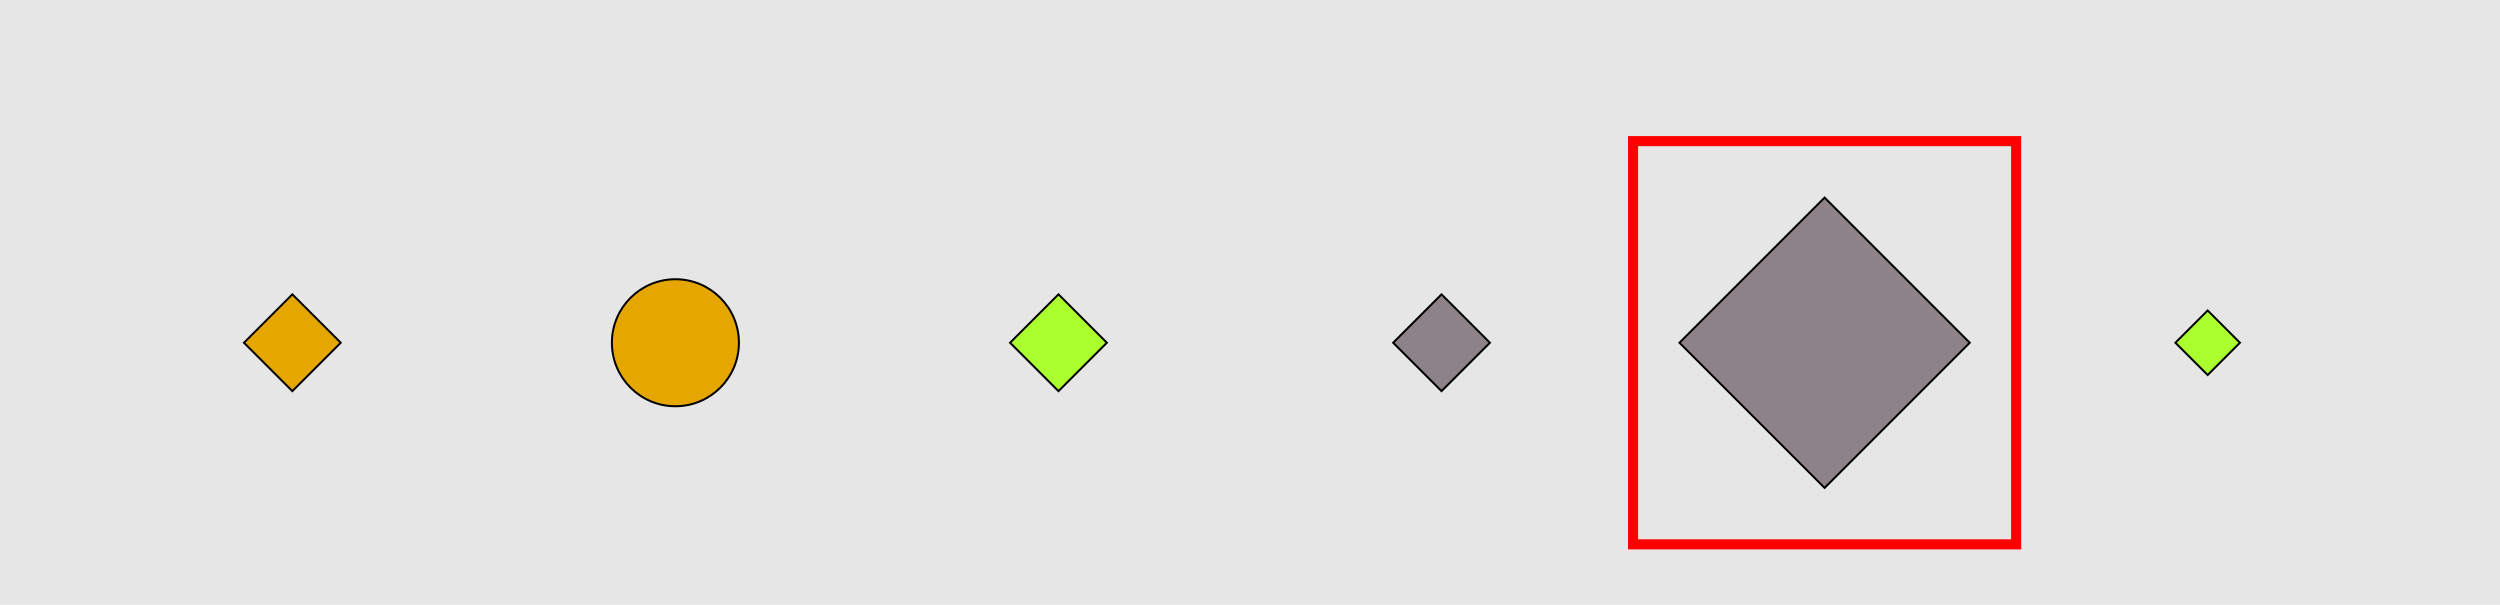
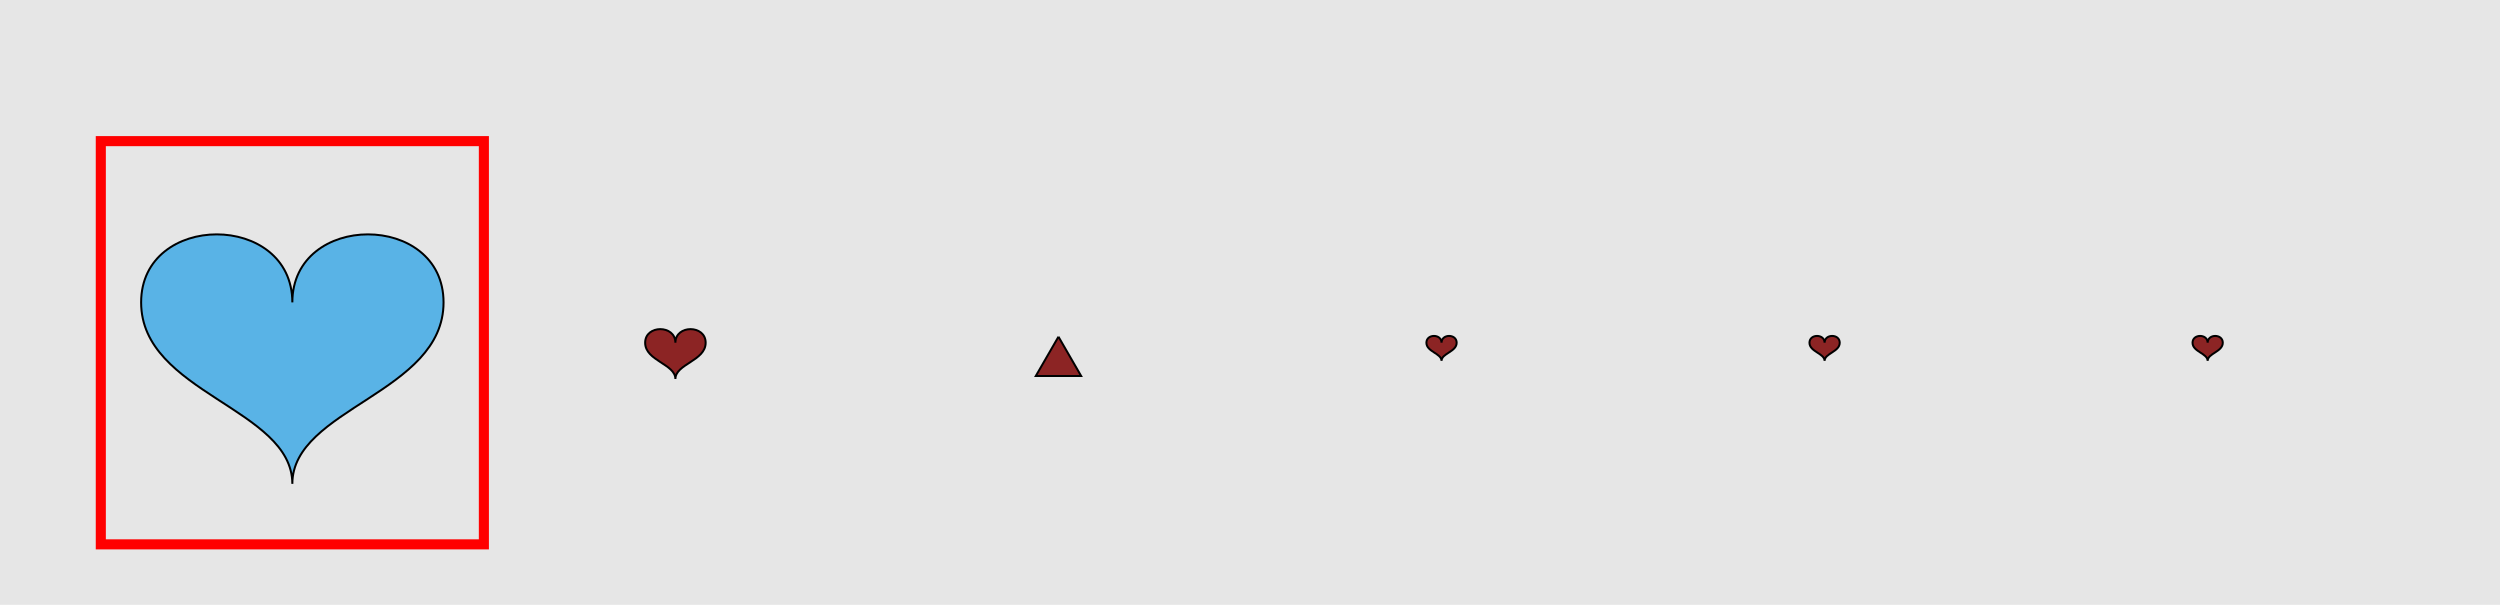
<svg xmlns="http://www.w3.org/2000/svg" width="1240pt" height="300pt" viewBox="0 0 1240 300" version="1.1">
-   <g id="surface231">
+   <g id="surface701">
    <rect x="0" y="0" width="1240" height="300" style="fill:rgb(90%,90%,90%);fill-opacity:1;stroke:none;" />
-     <path style="fill:none;stroke-width:5;stroke-linecap:butt;stroke-linejoin:miter;stroke:rgb(100%,0%,0%);stroke-opacity:1;stroke-miterlimit:10;" d="M 810 270 L 1000 270 L 1000 70 L 810 70 Z M 810 270 " />
-     <path style="fill-rule:nonzero;fill:rgb(90%,65%,0%);fill-opacity:1;stroke-width:1;stroke-linecap:butt;stroke-linejoin:miter;stroke:rgb(0%,0%,0%);stroke-opacity:1;stroke-miterlimit:10;" d="M 145 146 L 169 170 L 145 194 L 121 170 Z M 145 146 " />
-     <path style="fill-rule:nonzero;fill:rgb(90%,65%,0%);fill-opacity:1;stroke-width:1;stroke-linecap:butt;stroke-linejoin:miter;stroke:rgb(0%,0%,0%);stroke-opacity:1;stroke-miterlimit:10;" d="M 366.5 170 C 366.5 187.398 352.398 201.5 335 201.5 C 317.602 201.5 303.5 187.398 303.5 170 C 303.5 152.602 317.602 138.5 335 138.5 C 352.398 138.5 366.5 152.602 366.5 170 " />
-     <path style="fill-rule:nonzero;fill:rgb(67%,100%,18%);fill-opacity:1;stroke-width:1;stroke-linecap:butt;stroke-linejoin:miter;stroke:rgb(0%,0%,0%);stroke-opacity:1;stroke-miterlimit:10;" d="M 525 146 L 549 170 L 525 194 L 501 170 Z M 525 146 " />
-     <path style="fill-rule:nonzero;fill:rgb(55%,51%,53%);fill-opacity:1;stroke-width:1;stroke-linecap:butt;stroke-linejoin:miter;stroke:rgb(0%,0%,0%);stroke-opacity:1;stroke-miterlimit:10;" d="M 715 146 L 739 170 L 715 194 L 691 170 Z M 715 146 " />
-     <path style="fill-rule:nonzero;fill:rgb(55%,51%,53%);fill-opacity:1;stroke-width:1;stroke-linecap:butt;stroke-linejoin:miter;stroke:rgb(0%,0%,0%);stroke-opacity:1;stroke-miterlimit:10;" d="M 905 98 L 977 170 L 905 242 L 833 170 Z M 905 98 " />
-     <path style="fill-rule:nonzero;fill:rgb(67%,100%,18%);fill-opacity:1;stroke-width:1;stroke-linecap:butt;stroke-linejoin:miter;stroke:rgb(0%,0%,0%);stroke-opacity:1;stroke-miterlimit:10;" d="M 1095 154 L 1111 170 L 1095 186 L 1079 170 Z M 1095 154 " />
+     <path style="fill:none;stroke-width:5;stroke-linecap:butt;stroke-linejoin:miter;stroke:rgb(100%,0%,0%);stroke-opacity:1;stroke-miterlimit:10;" d="M 50 270 L 240 270 L 240 70 L 50 70 Z M 50 270 " />
+     <path style="fill-rule:nonzero;fill:rgb(35%,70%,90%);fill-opacity:1;stroke-width:1;stroke-linecap:butt;stroke-linejoin:miter;stroke:rgb(0%,0%,0%);stroke-opacity:1;stroke-miterlimit:10;" d="M 145 150 C 145 105 70 105 70 150 C 70 195 145 202.5 145 240 C 145 202.5 220 195 220 150 C 220 105 145 105 145 150 " />
+     <path style="fill-rule:nonzero;fill:rgb(55%,14%,14%);fill-opacity:1;stroke-width:1;stroke-linecap:butt;stroke-linejoin:miter;stroke:rgb(0%,0%,0%);stroke-opacity:1;stroke-miterlimit:10;" d="M 335 170 C 335 161 320 161 320 170 C 320 179 335 180.5 335 188 C 335 180.5 350 179 350 170 C 350 161 335 161 335 170 " />
+     <path style="fill-rule:nonzero;fill:rgb(55%,14%,14%);fill-opacity:1;stroke-width:1;stroke-linecap:butt;stroke-linejoin:miter;stroke:rgb(0%,0%,0%);stroke-opacity:1;stroke-miterlimit:10;" d="M 525 167.008 L 513.75 186.496 L 536.25 186.496 L 525 167.008 " />
+     <path style="fill-rule:nonzero;fill:rgb(55%,14%,14%);fill-opacity:1;stroke-width:1;stroke-linecap:butt;stroke-linejoin:miter;stroke:rgb(0%,0%,0%);stroke-opacity:1;stroke-miterlimit:10;" d="M 715 170 C 715 165.5 707.5 165.5 707.5 170 C 707.5 174.5 715 175.25 715 179 C 715 175.25 722.5 174.5 722.5 170 C 722.5 165.5 715 165.5 715 170 " />
+     <path style="fill-rule:nonzero;fill:rgb(55%,14%,14%);fill-opacity:1;stroke-width:1;stroke-linecap:butt;stroke-linejoin:miter;stroke:rgb(0%,0%,0%);stroke-opacity:1;stroke-miterlimit:10;" d="M 905 170 C 905 165.5 897.5 165.5 897.5 170 C 897.5 174.5 905 175.25 905 179 C 905 175.25 912.5 174.5 912.5 170 C 912.5 165.5 905 165.5 905 170 " />
+     <path style="fill-rule:nonzero;fill:rgb(55%,14%,14%);fill-opacity:1;stroke-width:1;stroke-linecap:butt;stroke-linejoin:miter;stroke:rgb(0%,0%,0%);stroke-opacity:1;stroke-miterlimit:10;" d="M 1095 170 C 1095 165.5 1087.5 165.5 1087.5 170 C 1087.5 174.5 1095 175.25 1095 179 C 1095 175.25 1102.5 174.5 1102.5 170 C 1102.5 165.5 1095 165.5 1095 170 " />
  </g>
</svg>
